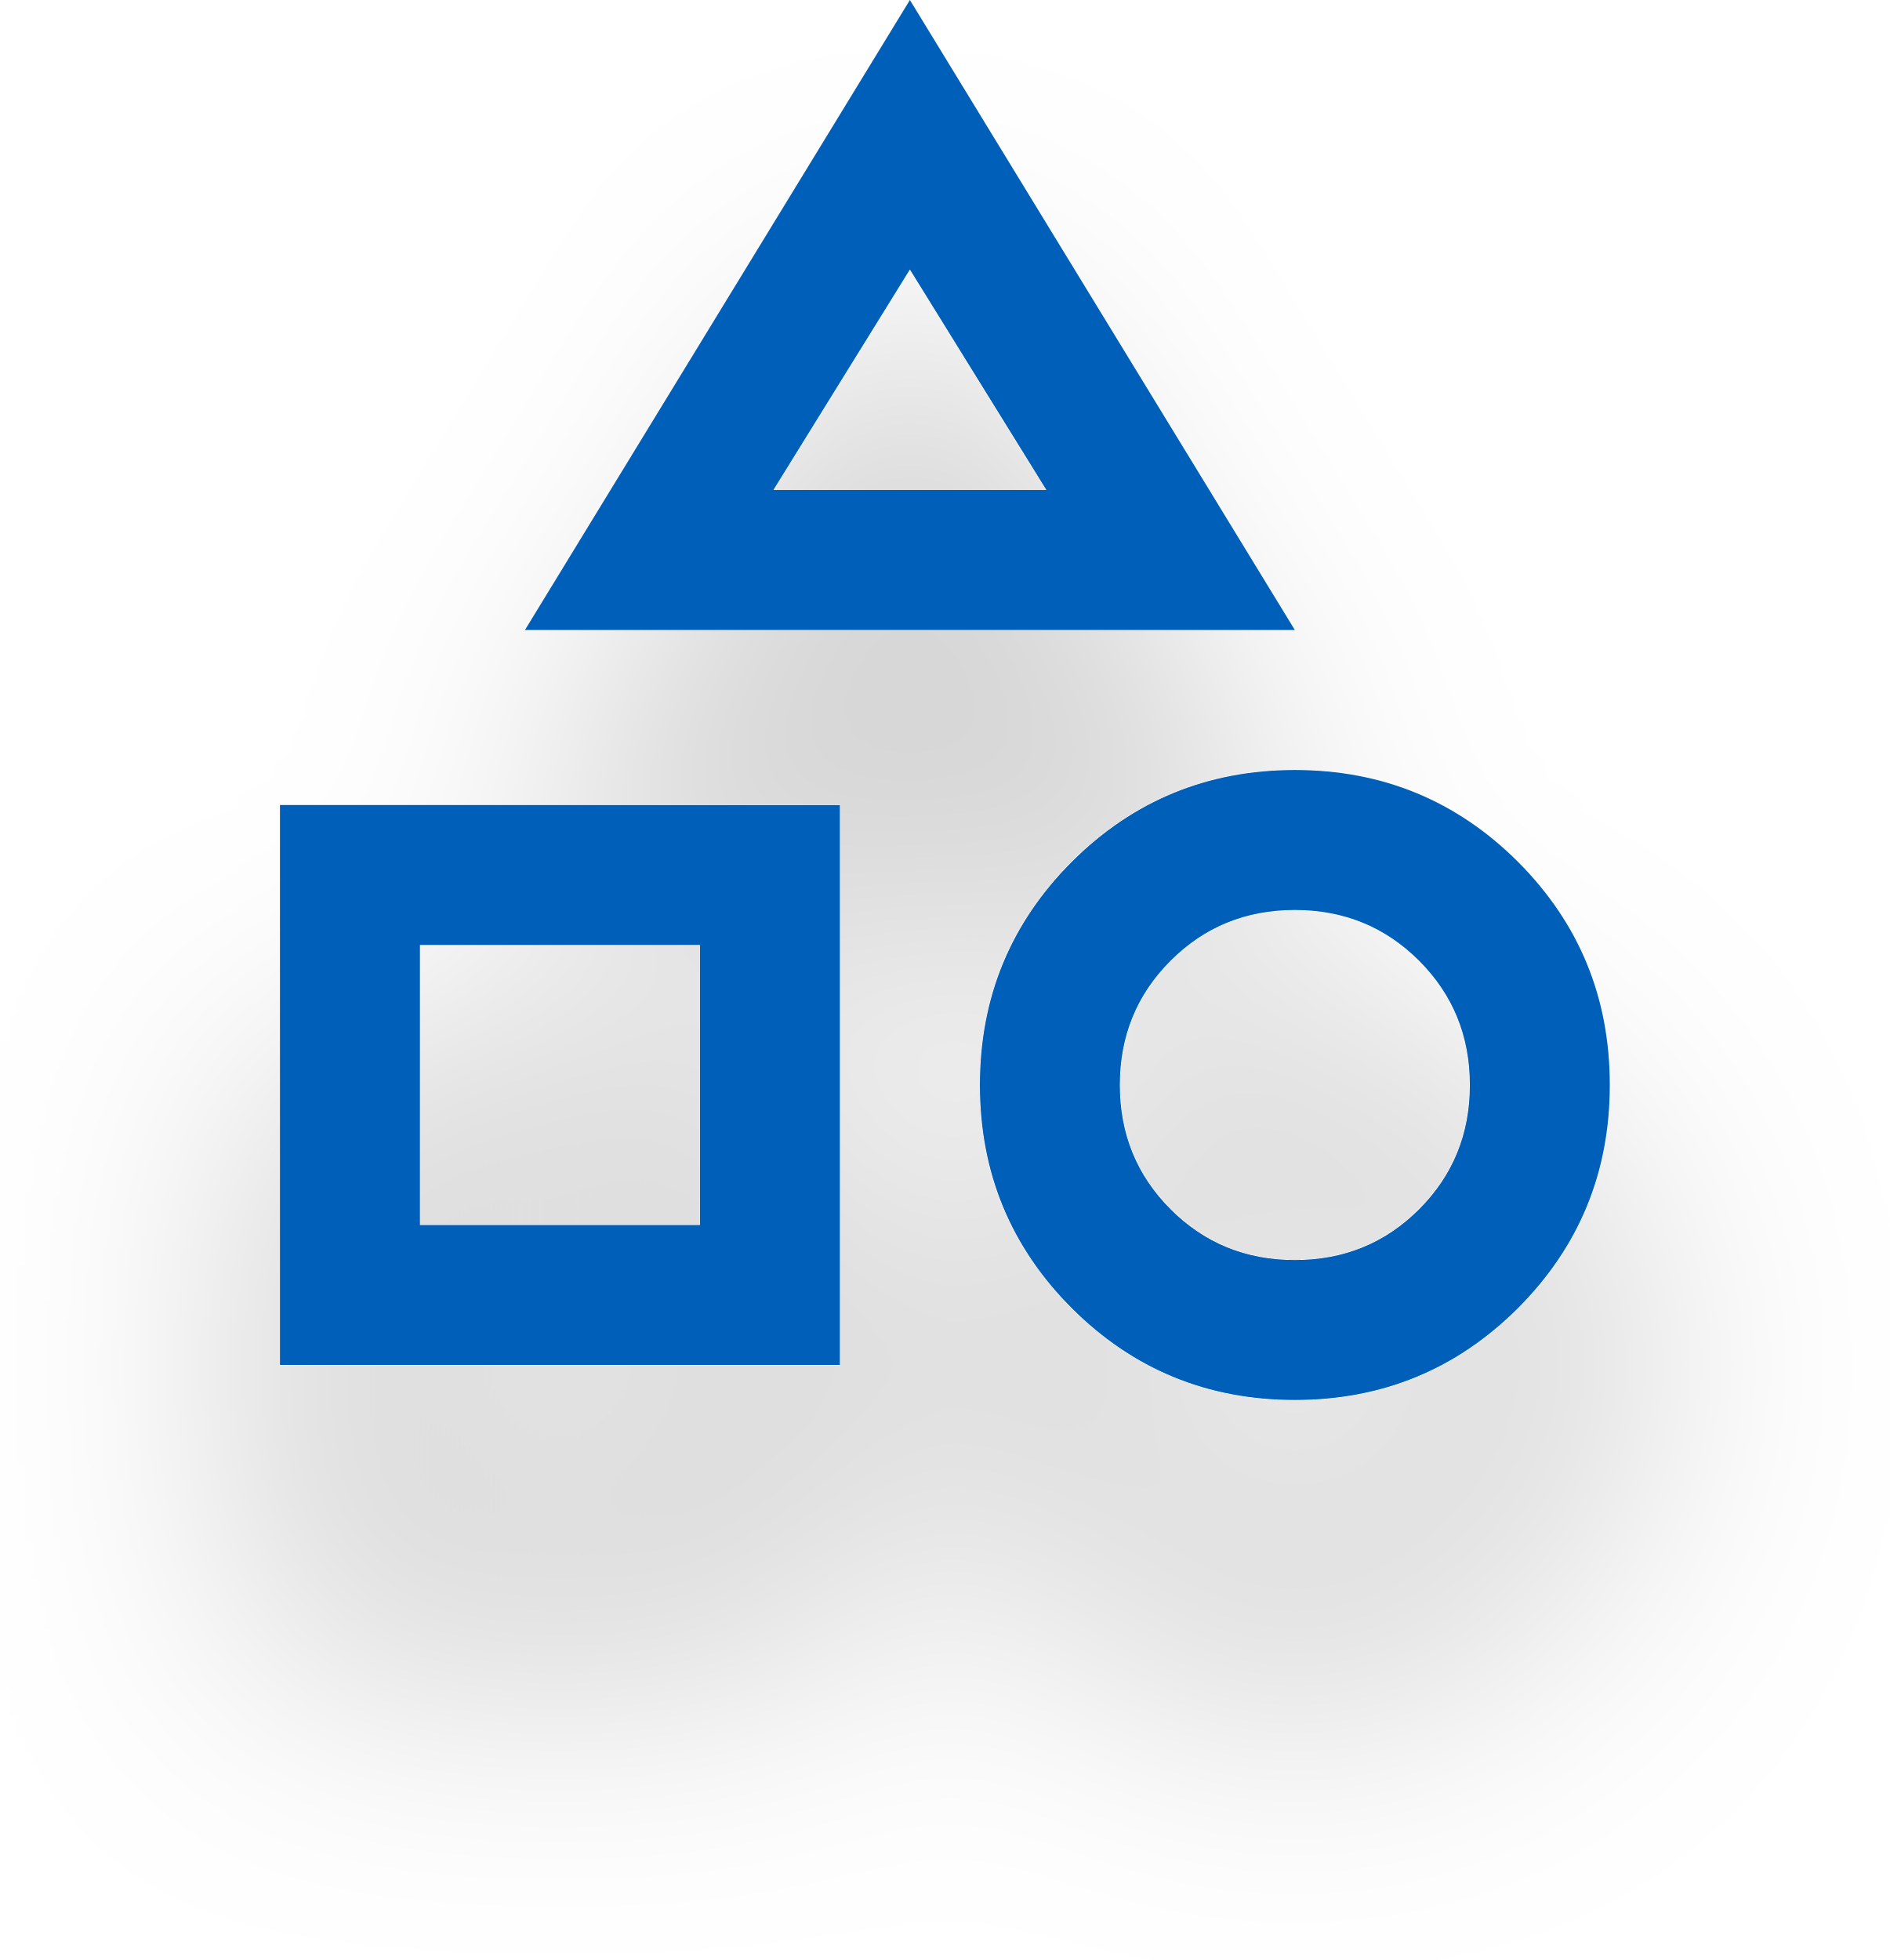
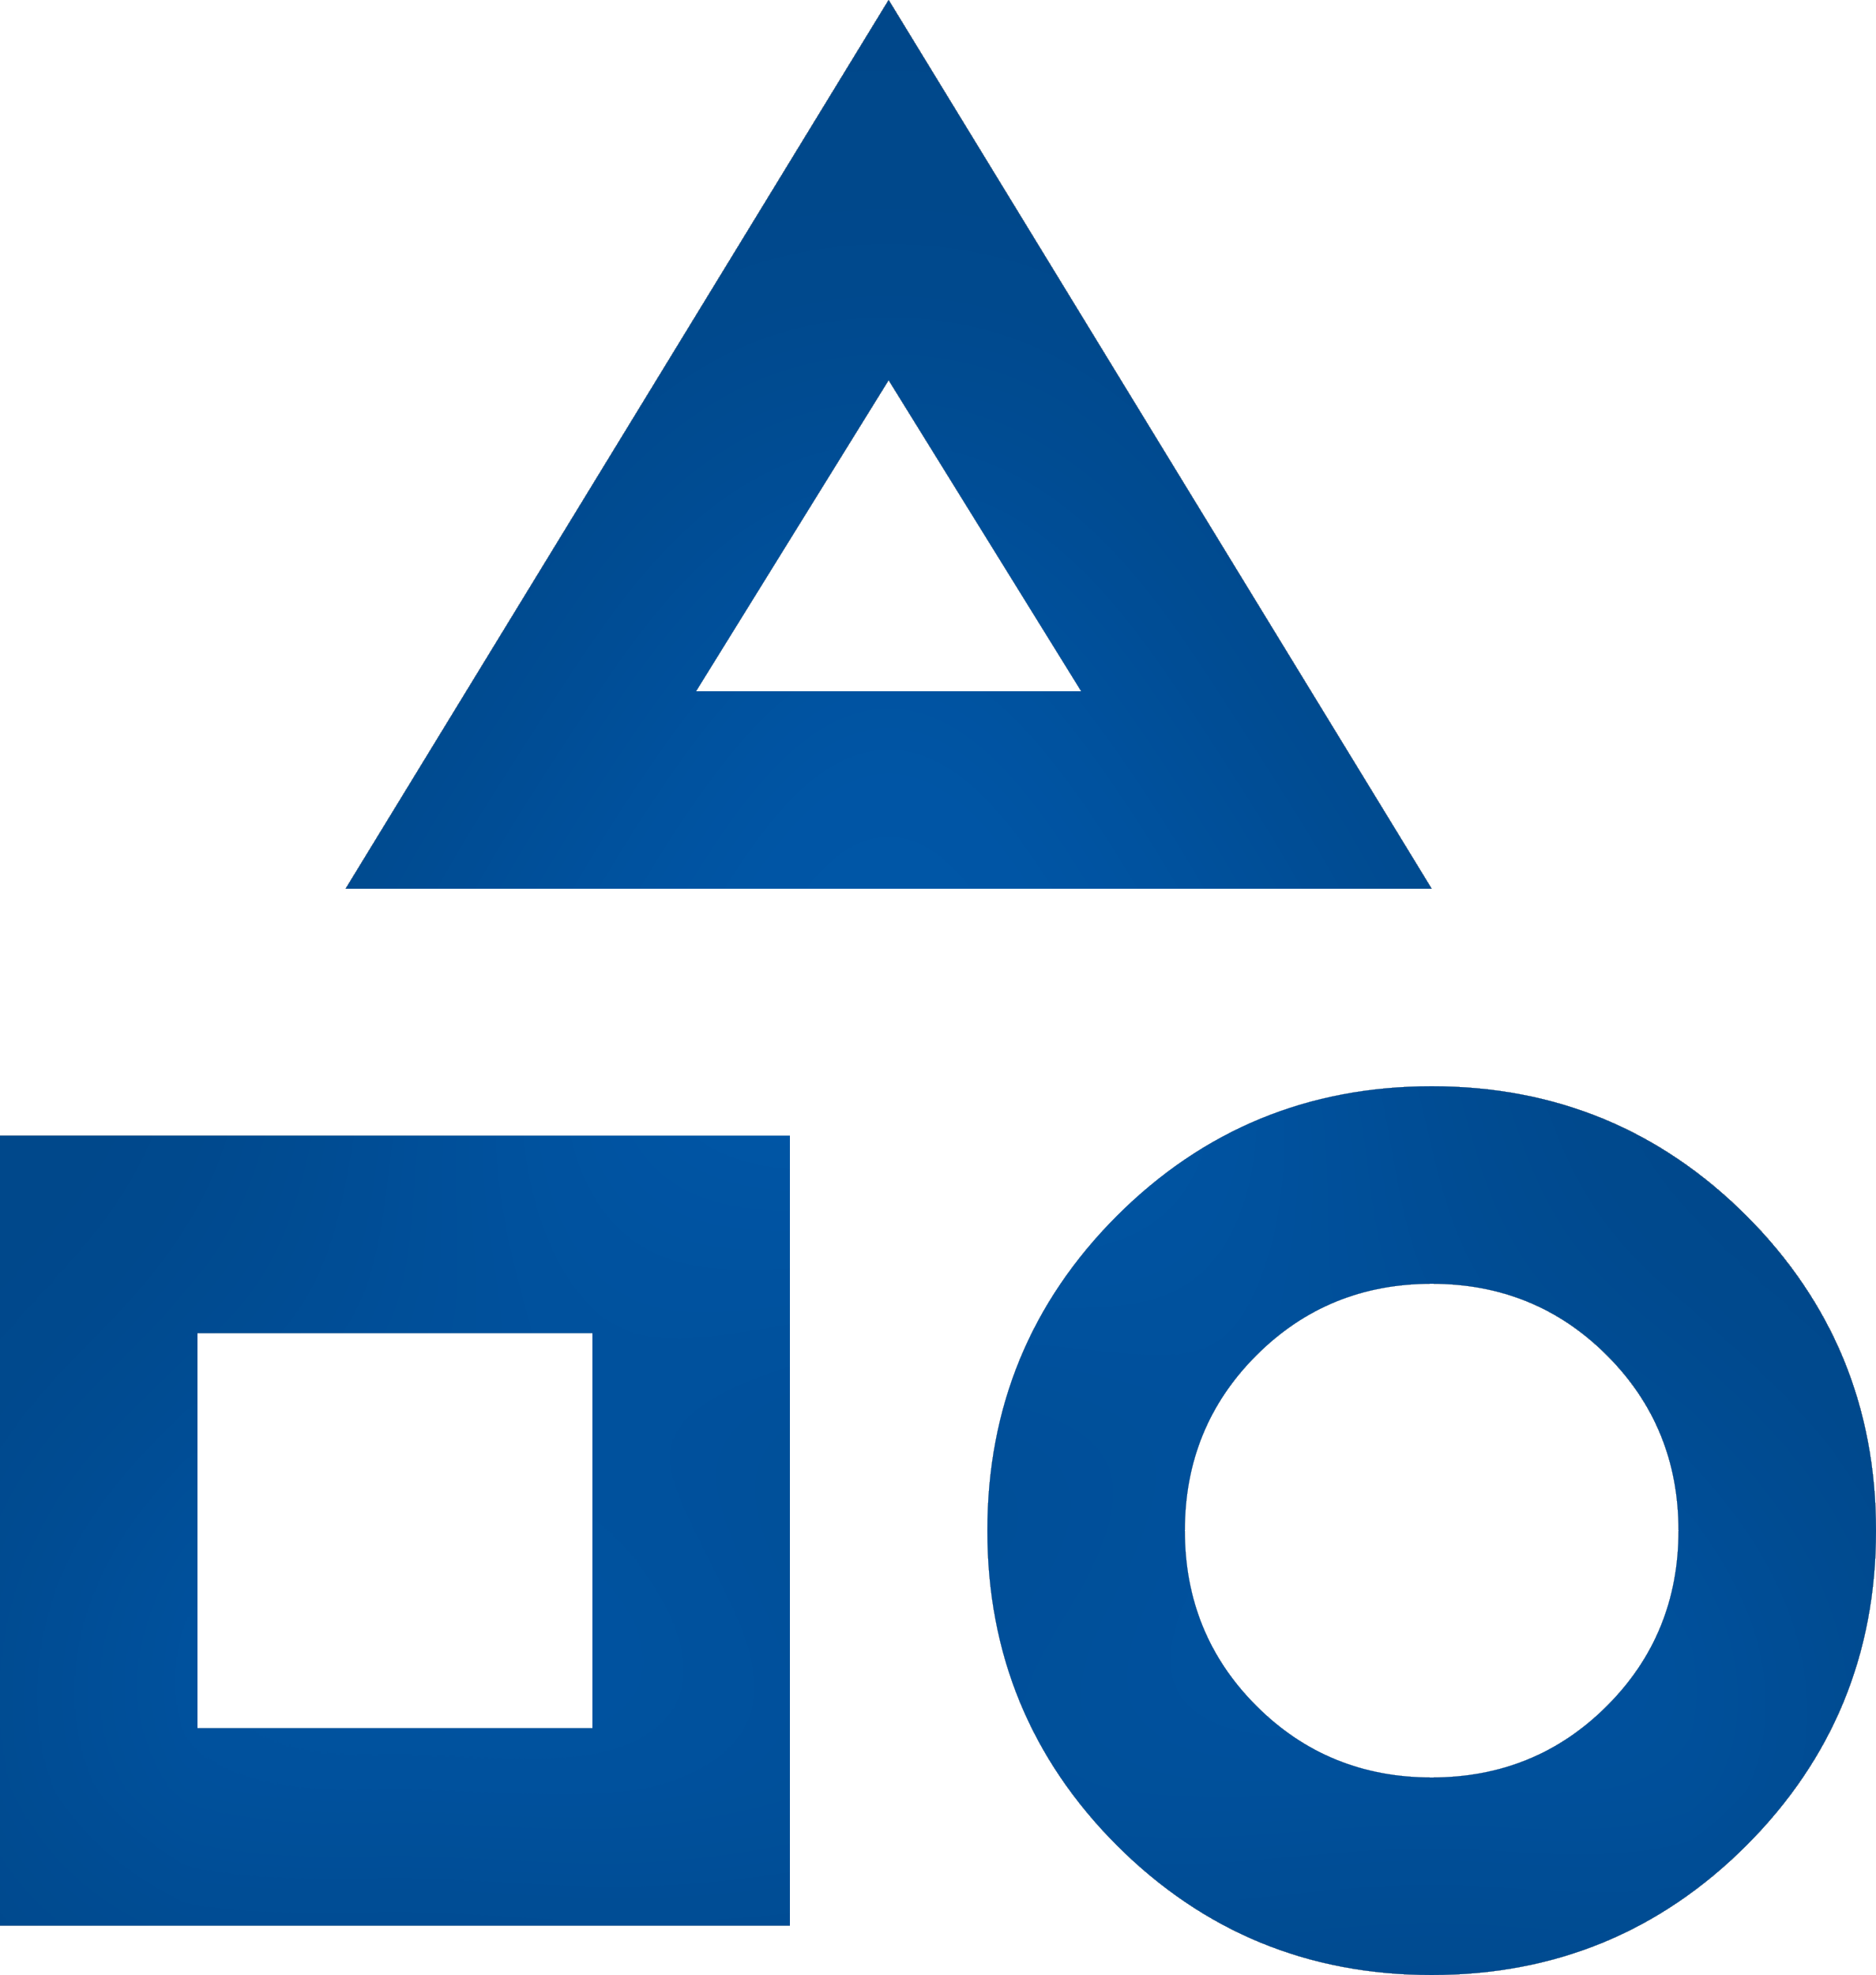
- <svg xmlns="http://www.w3.org/2000/svg" width="27" height="28" viewBox="0 0 27 28" fill="none">
-   <g filter="url(#filter0_d_8_1654)">
-     <path d="M7.5 9L13 0L18.5 9H7.5ZM18.5 20C17.25 20 16.188 19.562 15.312 18.688C14.438 17.812 14 16.75 14 15.5C14 14.25 14.438 13.188 15.312 12.312C16.188 11.438 17.25 11 18.5 11C19.75 11 20.812 11.438 21.688 12.312C22.562 13.188 23 14.25 23 15.5C23 16.75 22.562 17.812 21.688 18.688C20.812 19.562 19.75 20 18.5 20ZM4 19.5V11.5H12V19.5H4ZM18.5 18C19.2 18 19.792 17.758 20.275 17.275C20.758 16.792 21 16.2 21 15.5C21 14.8 20.758 14.208 20.275 13.725C19.792 13.242 19.2 13 18.5 13C17.8 13 17.208 13.242 16.725 13.725C16.242 14.208 16 14.8 16 15.5C16 16.2 16.242 16.792 16.725 17.275C17.208 17.758 17.8 18 18.5 18ZM6 17.5H10V13.5H6V17.5ZM11.05 7H14.95L13 3.85L11.05 7Z" fill="#005FB8" />
+ <svg xmlns="http://www.w3.org/2000/svg" width="19" height="20" viewBox="0 0 19 20" fill="none">
+   <g filter="url(#filter0_i_119_2)">
+     <path d="M3.5 9L9 0L14.5 9H3.5V9M14.5 20C13.25 20 12.188 19.562 11.312 18.688C10.438 17.812 10 16.75 10 15.5C10 14.25 10.438 13.188 11.312 12.312C12.188 11.438 13.25 11 14.5 11C15.75 11 16.812 11.438 17.688 12.312C18.562 13.188 19 14.25 19 15.5C19 16.75 18.562 17.812 17.688 18.688C16.812 19.562 15.75 20 14.5 20V20M0 19.5V11.5H8V19.5H0V19.5M14.5 18C15.2 18 15.792 17.758 16.275 17.275C16.758 16.792 17 16.2 17 15.5C17 14.8 16.758 14.208 16.275 13.725C15.792 13.242 15.2 13 14.5 13C13.8 13 13.208 13.242 12.725 13.725C12.242 14.208 12 14.8 12 15.5C12 16.2 12.242 16.792 12.725 17.275C13.208 17.758 13.8 18 14.5 18V18M2 17.5H6V13.5H2V17.5V17.5M7.05 7H10.95L9 3.85L7.05 7V7M9 7V7V7V7V7M6 13.5V13.5V13.5V13.5V13.5V13.5M14.5 15.5V15.5V15.5V15.5V15.5V15.5V15.5V15.5V15.5V15.5" fill="#005FB8" />
  </g>
  <defs>
-     <filter id="filter0_d_8_1654" x="0" y="0" width="27" height="28" filterUnits="userSpaceOnUse" color-interpolation-filters="sRGB">
+     <filter id="filter0_i_119_2" x="0" y="0" width="19" height="24" filterUnits="userSpaceOnUse" color-interpolation-filters="sRGB">
      <feFlood flood-opacity="0" result="BackgroundImageFix" />
+       <feBlend mode="normal" in="SourceGraphic" in2="BackgroundImageFix" result="shape" />
      <feColorMatrix in="SourceAlpha" type="matrix" values="0 0 0 0 0 0 0 0 0 0 0 0 0 0 0 0 0 0 127 0" result="hardAlpha" />
      <feOffset dy="4" />
      <feGaussianBlur stdDeviation="2" />
-       <feComposite in2="hardAlpha" operator="out" />
+       <feComposite in2="hardAlpha" operator="arithmetic" k2="-1" k3="1" />
      <feColorMatrix type="matrix" values="0 0 0 0 0 0 0 0 0 0 0 0 0 0 0 0 0 0 0.25 0" />
-       <feBlend mode="normal" in2="BackgroundImageFix" result="effect1_dropShadow_8_1654" />
-       <feBlend mode="normal" in="SourceGraphic" in2="effect1_dropShadow_8_1654" result="shape" />
+       <feBlend mode="normal" in2="shape" result="effect1_innerShadow_119_2" />
    </filter>
  </defs>
</svg>
